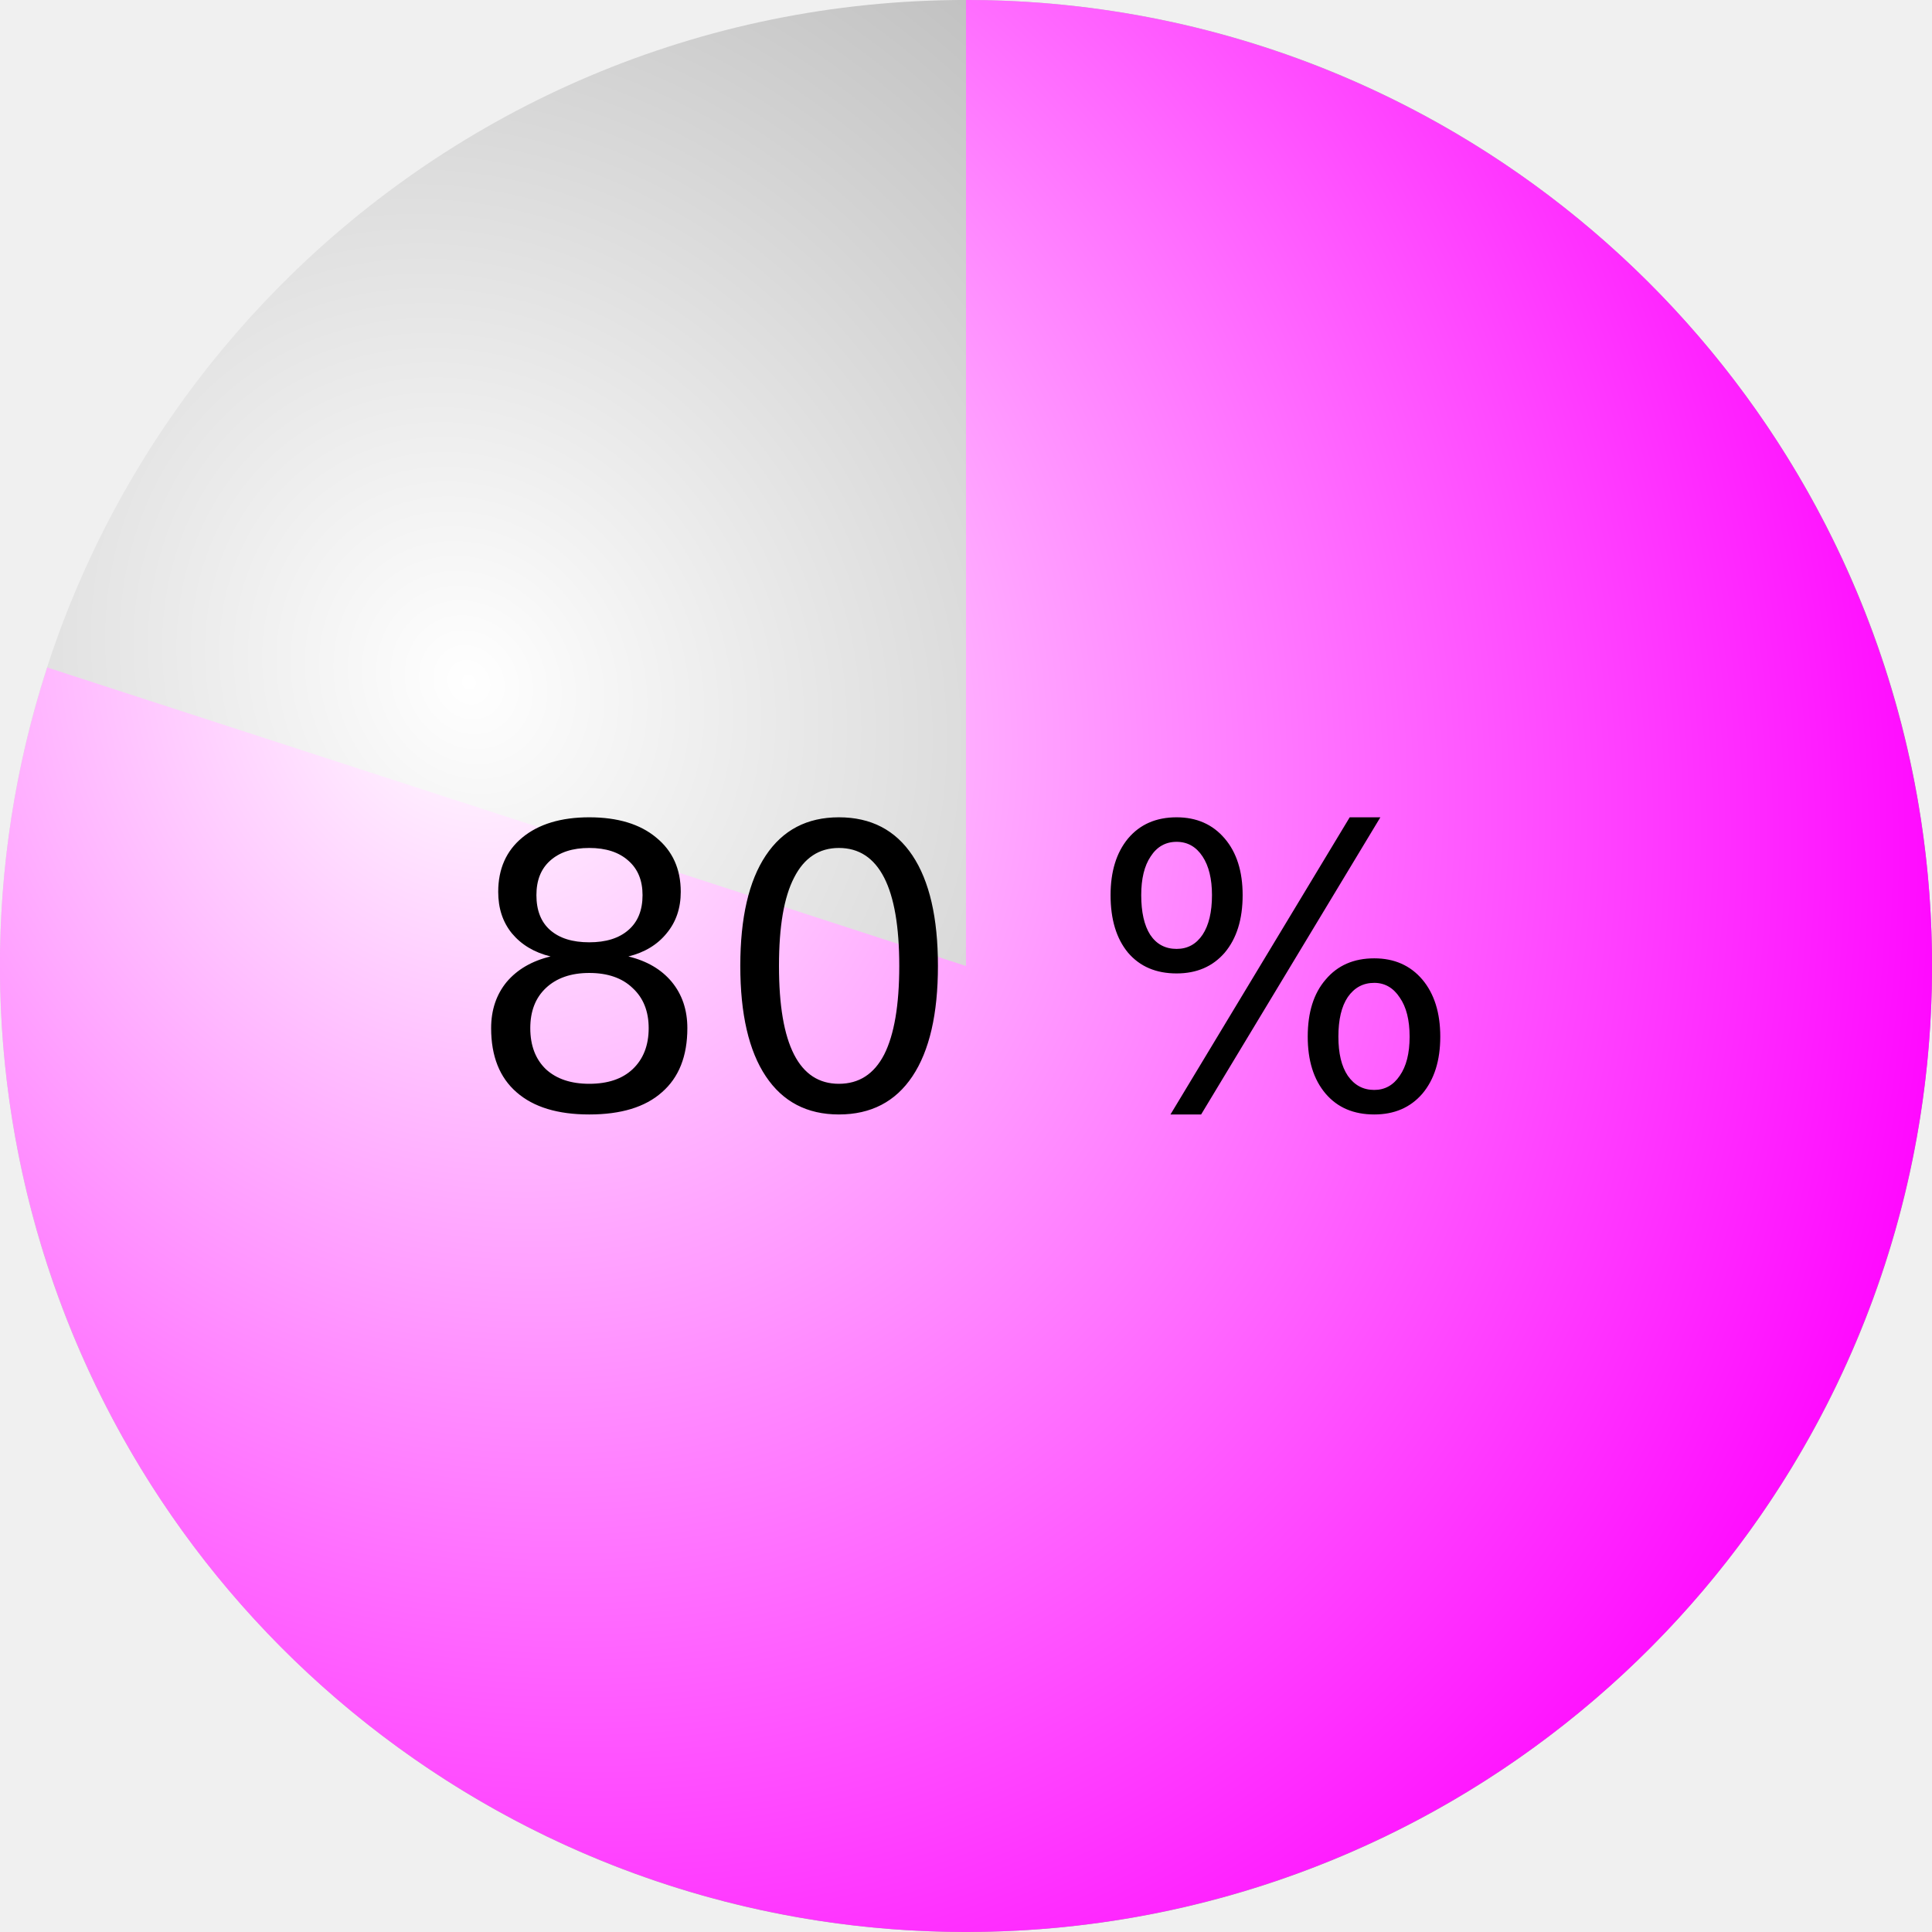
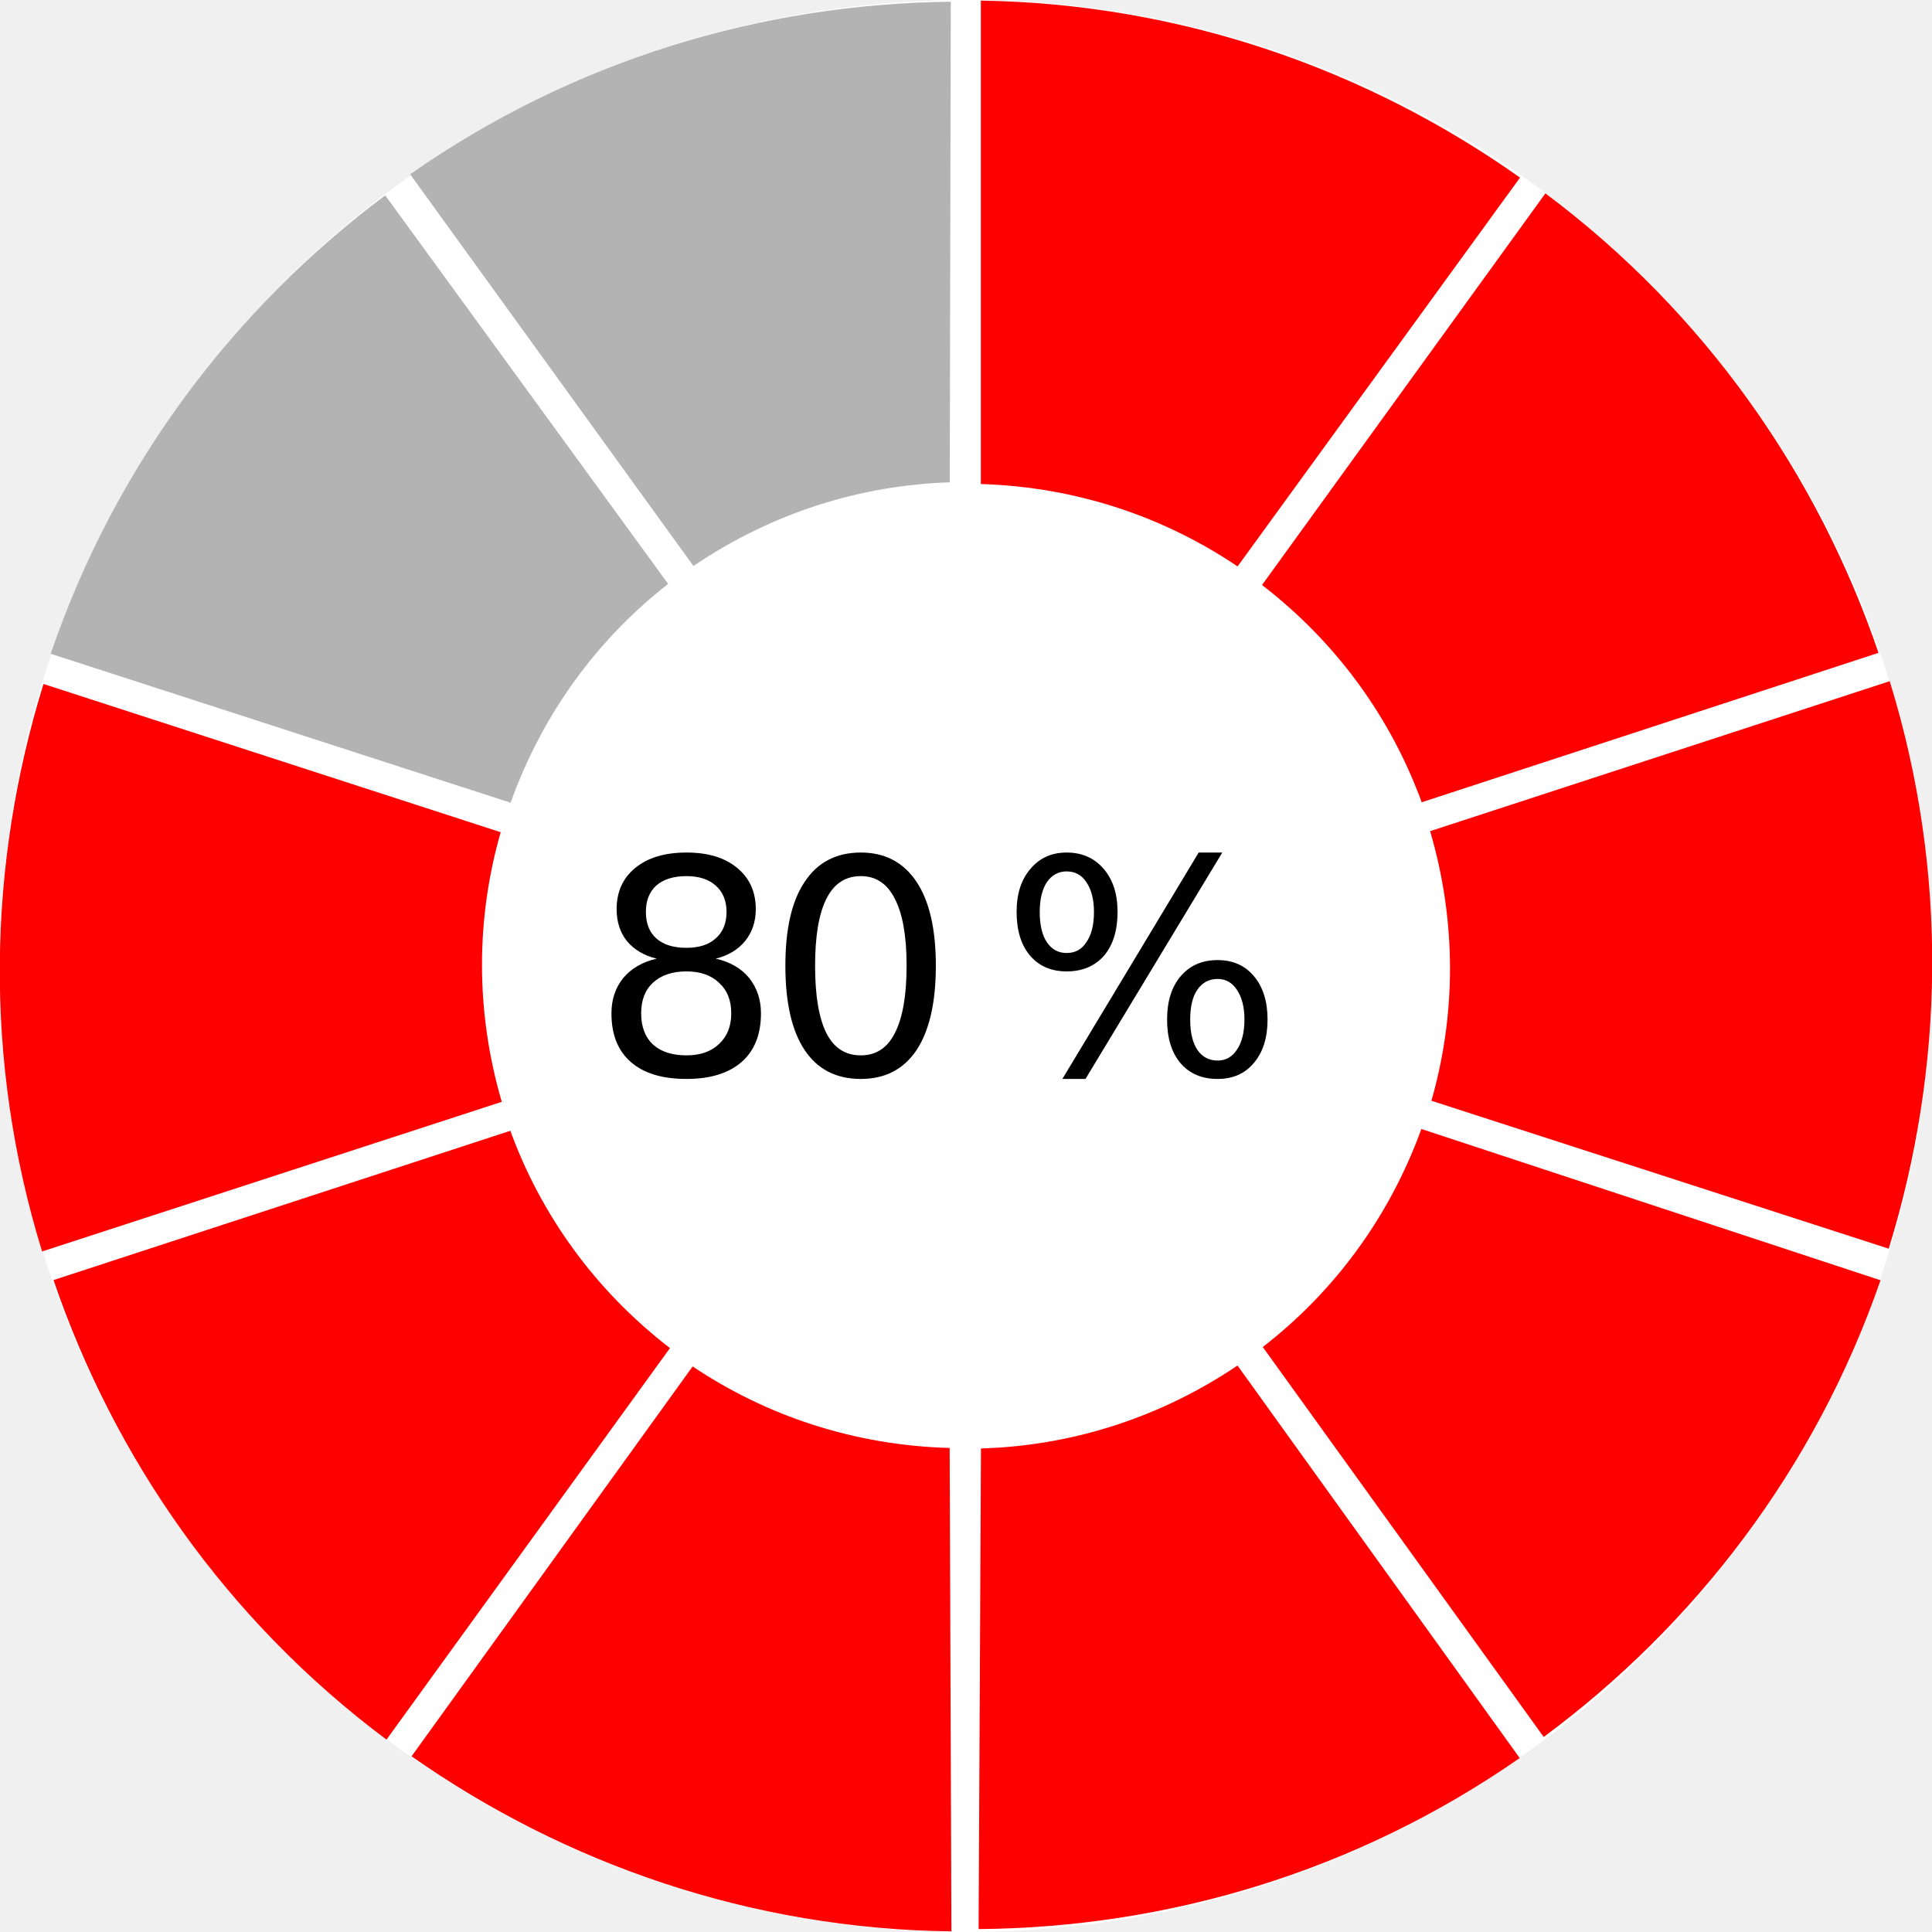
<svg xmlns="http://www.w3.org/2000/svg" xmlns:ns1="http://www.openswatchbook.org/uri/2009/osb" xmlns:xlink="http://www.w3.org/1999/xlink" width="64px" height="64px" id="svg4099" version="1.1">
  <defs id="defs4101">
-     <linearGradient id="linearGradient6503">
-       <stop id="stop6505" offset="0" style="stop-color:#ffffff;stop-opacity:1;" />
-       <stop style="stop-color:#999999;stop-opacity:1" offset="0.951" id="stop6511" />
-       <stop style="stop-color:#ff00ff;stop-opacity:1" offset="0.999" id="stop6507" />
-       <stop id="stop6509" offset="1" style="stop-color:#ffffff;stop-opacity:0;" />
-     </linearGradient>
-     <linearGradient id="linearGradient6429">
-       <stop style="stop-color:#ffffff;stop-opacity:1;" offset="0" id="stop6431" />
-       <stop id="stop6437" offset="0.999" style="stop-color:#ff00ff;stop-opacity:1" />
-       <stop style="stop-color:#ffffff;stop-opacity:0;" offset="1" id="stop6433" />
-     </linearGradient>
    <linearGradient ns1:paint="gradient" id="linearGradient6405">
      <stop id="stop6407" offset="0" style="stop-color:#800080;stop-opacity:1;" />
      <stop style="stop-color:#ffffff;stop-opacity:1" offset="0.233" id="stop6409" />
      <stop style="stop-color:#ff00ff;stop-opacity:1" offset="1" id="stop6411" />
      <stop id="stop6413" offset="1" style="stop-color:#800080;stop-opacity:0;" />
    </linearGradient>
    <linearGradient id="linearGradient6369">
      <stop style="stop-color:#ffffff;stop-opacity:1" offset="0" id="stop6371" />
      <stop id="stop6387" offset="1" style="stop-color:#f7f7f7;stop-opacity:0.969;" />
    </linearGradient>
    <linearGradient id="linearGradient6335">
      <stop style="stop-color:#800080;stop-opacity:1;" offset="0" id="stop6337" />
      <stop id="stop6349" offset="0.25" style="stop-color:#800080;stop-opacity:0.749;" />
      <stop id="stop6347" offset="0.5" style="stop-color:#800080;stop-opacity:0.498;" />
      <stop style="stop-color:#800080;stop-opacity:0;" offset="1" id="stop6339" />
    </linearGradient>
    <linearGradient id="linearGradient4885" ns1:paint="gradient">
      <stop style="stop-color:#800080;stop-opacity:1;" offset="0" id="stop4887" />
      <stop id="stop6401" offset="0.233" style="stop-color:#ffffff;stop-opacity:1" />
      <stop id="stop6399" offset="0.676" style="stop-color:#ff00ff;stop-opacity:1" />
      <stop style="stop-color:#800080;stop-opacity:0;" offset="1" id="stop4889" />
    </linearGradient>
-     <radialGradient xlink:href="#linearGradient6429" id="radialGradient6435" cx="38.931" cy="43.321" fx="38.931" fy="43.321" r="15.091" gradientTransform="matrix(0.9888146,1.48232,-1.23929,0.9292983,53.78401,-56.11824)" gradientUnits="userSpaceOnUse" />
    <radialGradient xlink:href="#linearGradient6429-0" id="radialGradient6435-8" cx="38.931" cy="43.321" fx="38.931" fy="43.321" r="15.091" gradientTransform="matrix(0.9888146,1.48232,-1.23929,0.9292983,53.78401,-56.11824)" gradientUnits="userSpaceOnUse" />
    <linearGradient id="linearGradient6429-0">
      <stop style="stop-color:#ffffff;stop-opacity:1;" offset="0" id="stop6431-7" />
      <stop id="stop6437-7" offset="0.999" style="stop-color:#ff00ff;stop-opacity:1" />
      <stop style="stop-color:#ffffff;stop-opacity:0;" offset="1" id="stop6433-3" />
    </linearGradient>
-     <radialGradient r="15.091" fy="43.321" fx="38.931" cy="43.321" cx="38.931" gradientTransform="matrix(0.9888146,1.48232,-1.23929,0.9292983,53.78401,-56.11824)" gradientUnits="userSpaceOnUse" id="radialGradient6482" xlink:href="#linearGradient6503" />
  </defs>
  <g id="layer1">
-     <path style="fill:url(#radialGradient6482);fill-opacity:1;stroke:none" id="path4107-7" d="m 61.455,46.545 a 15.091,16 0 1 1 -30.182,0 15.091,16 0 1 1 30.182,0 z" transform="matrix(2.120482,0,0,2,-66.31325,-61.09091)" />
-     <path style="fill:url(#radialGradient6435);fill-opacity:1;stroke:none" id="path4107" d="M 46.364,30.545 A 15.091,16 0 1 1 32.011,41.601 l 14.352,4.944 z" transform="matrix(2.120482,0,0,2,-66.31325,-61.09091)" />
-     <text xml:space="preserve" style="font-size:13px;font-style:normal;font-weight:normal;line-height:125%;letter-spacing:0px;word-spacing:0px;fill:#000000;fill-opacity:1;stroke:none;font-family:Bitstream Vera Sans" x="15.395" y="36.732" id="text6443">
-       <tspan id="tspan6445" x="15.395" y="36.732">80 %</tspan>
-     </text>
+     <g id="g4445">
+       <g id="g4425">
+         <circle style="color:#000000;clip-rule:nonzero;display:inline;overflow:visible;visibility:visible;opacity:1;isolation:auto;mix-blend-mode:normal;color-interpolation:sRGB;color-interpolation-filters:linearRGB;solid-color:#000000;solid-opacity:1;fill:#ffffff;fill-opacity:1;fill-rule:nonzero;stroke:none;stroke-width:0.5;stroke-linecap:butt;stroke-linejoin:miter;stroke-miterlimit:4;stroke-dasharray:none;stroke-dashoffset:0;stroke-opacity:1;color-rendering:auto;image-rendering:auto;shape-rendering:auto;text-rendering:auto;enable-background:accumulate" id="path4423" cx="32" cy="32" r="32" />
+         <g transform="translate(165.4949,1.753147)" id="g4843-5-3-5-3-1-6">
+           <g transform="translate(-68.54407,-1.201911)" id="g4593-3-8-5-9-0-3-4">
+             <path style="color:#000000;font-style:normal;font-variant:normal;font-weight:normal;font-stretch:normal;font-size:medium;line-height:normal;font-family:sans-serif;text-indent:0;text-align:start;text-decoration:none;text-decoration-line:none;text-decoration-style:solid;text-decoration-color:#000000;letter-spacing:normal;word-spacing:normal;text-transform:none;direction:ltr;block-progression:tb;writing-mode:lr-tb;baseline-shift:baseline;text-anchor:start;white-space:normal;clip-rule:nonzero;display:inline;overflow:visible;visibility:visible;opacity:1;isolation:auto;mix-blend-mode:normal;color-interpolation:sRGB;color-interpolation-filters:linearRGB;solid-color:#000000;solid-opacity:1;fill:#ff0000;fill-opacity:1;fill-rule:nonzero;stroke:none;stroke-width:16;stroke-linecap:butt;stroke-linejoin:miter;stroke-miterlimit:4;stroke-dasharray:none;stroke-dashoffset:0;stroke-opacity:1;color-rendering:auto;image-rendering:auto;shape-rendering:auto;text-rendering:auto;enable-background:accumulate" d="m -64.459,-0.531 0,16.014 c 3.169,0.095 6.078,1.091 8.504,2.73 l 9.357,-12.881 c -5.082,-3.592 -11.232,-5.76 -17.861,-5.863 z" id="path4385-4-2-4-0-8-8-3-1-4" />
+             <path style="color:#000000;font-style:normal;font-variant:normal;font-weight:normal;font-stretch:normal;font-size:medium;line-height:normal;font-family:sans-serif;text-indent:0;text-align:start;text-decoration:none;text-decoration-line:none;text-decoration-style:solid;text-decoration-color:#000000;letter-spacing:normal;word-spacing:normal;text-transform:none;direction:ltr;block-progression:tb;writing-mode:lr-tb;baseline-shift:baseline;text-anchor:start;white-space:normal;clip-rule:nonzero;display:inline;overflow:visible;visibility:visible;opacity:1;isolation:auto;mix-blend-mode:normal;color-interpolation:sRGB;color-interpolation-filters:linearRGB;solid-color:#000000;solid-opacity:1;fill:#ff0000;fill-opacity:1;fill-rule:nonzero;stroke:none;stroke-width:16;stroke-linecap:butt;stroke-linejoin:miter;stroke-miterlimit:4;stroke-dasharray:none;stroke-dashoffset:0;stroke-opacity:1;color-rendering:auto;image-rendering:auto;shape-rendering:auto;text-rendering:auto;enable-background:accumulate" d="m -45.757,5.854 -9.387,12.974 c 2.512,1.935 4.285,4.447 5.289,7.197 l 15.132,-4.95 C -36.735,15.185 -40.448,9.824 -45.757,5.854 Z" id="path4385-4-2-3-5-2-1-3-0-3-4" />
+             <path id="path4575-7-3-4-1-9-2-9" d="m -34.352,22.014 -15.224,4.968 c 0.893,3.042 0.849,6.116 0.043,8.931 l 15.148,4.9 c 1.838,-5.946 1.991,-12.465 0.033,-18.799 z" style="color:#000000;font-style:normal;font-variant:normal;font-weight:normal;font-stretch:normal;font-size:medium;line-height:normal;font-family:sans-serif;text-indent:0;text-align:start;text-decoration:none;text-decoration-line:none;text-decoration-style:solid;text-decoration-color:#000000;letter-spacing:normal;word-spacing:normal;text-transform:none;direction:ltr;block-progression:tb;writing-mode:lr-tb;baseline-shift:baseline;text-anchor:start;white-space:normal;clip-rule:nonzero;display:inline;overflow:visible;visibility:visible;opacity:1;isolation:auto;mix-blend-mode:normal;color-interpolation:sRGB;color-interpolation-filters:linearRGB;solid-color:#000000;solid-opacity:1;fill:#ff0000;fill-opacity:1;fill-rule:nonzero;stroke:none;stroke-width:16;stroke-linecap:butt;stroke-linejoin:miter;stroke-miterlimit:4;stroke-dasharray:none;stroke-dashoffset:0;stroke-opacity:1;color-rendering:auto;image-rendering:auto;shape-rendering:auto;text-rendering:auto;enable-background:accumulate" />
+             <path style="color:#000000;font-style:normal;font-variant:normal;font-weight:normal;font-stretch:normal;font-size:medium;line-height:normal;font-family:sans-serif;text-indent:0;text-align:start;text-decoration:none;text-decoration-line:none;text-decoration-style:solid;text-decoration-color:#000000;letter-spacing:normal;word-spacing:normal;text-transform:none;direction:ltr;block-progression:tb;writing-mode:lr-tb;baseline-shift:baseline;text-anchor:start;white-space:normal;clip-rule:nonzero;display:inline;overflow:visible;visibility:visible;opacity:1;isolation:auto;mix-blend-mode:normal;color-interpolation:sRGB;color-interpolation-filters:linearRGB;solid-color:#000000;solid-opacity:1;fill:#ff0000;fill-opacity:1;fill-rule:nonzero;stroke:none;stroke-width:16;stroke-linecap:butt;stroke-linejoin:miter;stroke-miterlimit:4;stroke-dasharray:none;stroke-dashoffset:0;stroke-opacity:1;color-rendering:auto;image-rendering:auto;shape-rendering:auto;text-rendering:auto;enable-background:accumulate" d="m -34.657,41.859 -15.209,-5.011 c -1.082,2.98 -2.938,5.431 -5.254,7.222 l 9.306,12.918 c 5.002,-3.703 8.985,-8.866 11.158,-15.13 z" id="path4577-0-6-8-8-2-7-9" />
+             <path id="path4579-2-8-7-8-6-5-6" d="m -65.434,63.428 -0.058,-16.014 c -3.169,-0.084 -6.082,-1.069 -8.514,-2.7 l -9.311,12.915 c 5.095,3.574 11.253,5.719 17.882,5.799 z" style="color:#000000;font-style:normal;font-variant:normal;font-weight:normal;font-stretch:normal;font-size:medium;line-height:normal;font-family:sans-serif;text-indent:0;text-align:start;text-decoration:none;text-decoration-line:none;text-decoration-style:solid;text-decoration-color:#000000;letter-spacing:normal;word-spacing:normal;text-transform:none;direction:ltr;block-progression:tb;writing-mode:lr-tb;baseline-shift:baseline;text-anchor:start;white-space:normal;clip-rule:nonzero;display:inline;overflow:visible;visibility:visible;opacity:1;isolation:auto;mix-blend-mode:normal;color-interpolation:sRGB;color-interpolation-filters:linearRGB;solid-color:#000000;solid-opacity:1;fill:#ff0000;fill-opacity:1;fill-rule:nonzero;stroke:none;stroke-width:16;stroke-linecap:butt;stroke-linejoin:miter;stroke-miterlimit:4;stroke-dasharray:none;stroke-dashoffset:0;stroke-opacity:1;color-rendering:auto;image-rendering:auto;shape-rendering:auto;text-rendering:auto;enable-background:accumulate" />
+             <path style="color:#000000;font-style:normal;font-variant:normal;font-weight:normal;font-stretch:normal;font-size:medium;line-height:normal;font-family:sans-serif;text-indent:0;text-align:start;text-decoration:none;text-decoration-line:none;text-decoration-style:solid;text-decoration-color:#000000;letter-spacing:normal;word-spacing:normal;text-transform:none;direction:ltr;block-progression:tb;writing-mode:lr-tb;baseline-shift:baseline;text-anchor:start;white-space:normal;clip-rule:nonzero;display:inline;overflow:visible;visibility:visible;opacity:1;isolation:auto;mix-blend-mode:normal;color-interpolation:sRGB;color-interpolation-filters:linearRGB;solid-color:#000000;solid-opacity:1;fill:#ff0000;fill-opacity:1;fill-rule:nonzero;stroke:none;stroke-width:16;stroke-linecap:butt;stroke-linejoin:miter;stroke-miterlimit:4;stroke-dasharray:none;stroke-dashoffset:0;stroke-opacity:1;color-rendering:auto;image-rendering:auto;shape-rendering:auto;text-rendering:auto;enable-background:accumulate" d="m -46.609,57.686 -9.348,-13.002 c -2.629,1.773 -5.572,2.662 -8.498,2.747 l -0.078,15.921 c 6.223,-0.05 12.482,-1.881 17.925,-5.666 z" id="path4581-4-2-1-3-3-1-6" />
+             <path style="color:#000000;font-style:normal;font-variant:normal;font-weight:normal;font-stretch:normal;font-size:medium;line-height:normal;font-family:sans-serif;text-indent:0;text-align:start;text-decoration:none;text-decoration-line:none;text-decoration-style:solid;text-decoration-color:#000000;letter-spacing:normal;word-spacing:normal;text-transform:none;direction:ltr;block-progression:tb;writing-mode:lr-tb;baseline-shift:baseline;text-anchor:start;white-space:normal;clip-rule:nonzero;display:inline;overflow:visible;visibility:visible;opacity:1;isolation:auto;mix-blend-mode:normal;color-interpolation:sRGB;color-interpolation-filters:linearRGB;solid-color:#000000;solid-opacity:1;fill:#ff0000;fill-opacity:1;fill-rule:nonzero;stroke:none;stroke-width:16;stroke-linecap:butt;stroke-linejoin:miter;stroke-miterlimit:4;stroke-dasharray:none;stroke-dashoffset:0;stroke-opacity:1;color-rendering:auto;image-rendering:auto;shape-rendering:auto;text-rendering:auto;enable-background:accumulate" d="m -84.149,57.077 9.391,-12.971 c -2.511,-1.935 -4.284,-4.448 -5.287,-7.199 l -15.133,4.946 c 2.01,5.89 5.721,11.252 11.03,15.223 z" id="path4583-1-4-3-9-8-9-5" />
+             <path id="path4585-7-0-4-4-4-6-1" d="m -95.556,40.905 15.227,-4.957 c -0.891,-3.043 -0.844,-6.117 -0.036,-8.931 l -15.145,-4.911 c -1.843,5.945 -2,12.464 -0.046,18.799 z" style="color:#000000;font-style:normal;font-variant:normal;font-weight:normal;font-stretch:normal;font-size:medium;line-height:normal;font-family:sans-serif;text-indent:0;text-align:start;text-decoration:none;text-decoration-line:none;text-decoration-style:solid;text-decoration-color:#000000;letter-spacing:normal;word-spacing:normal;text-transform:none;direction:ltr;block-progression:tb;writing-mode:lr-tb;baseline-shift:baseline;text-anchor:start;white-space:normal;clip-rule:nonzero;display:inline;overflow:visible;visibility:visible;opacity:1;isolation:auto;mix-blend-mode:normal;color-interpolation:sRGB;color-interpolation-filters:linearRGB;solid-color:#000000;solid-opacity:1;fill:#ff0000;fill-opacity:1;fill-rule:nonzero;stroke:none;stroke-width:16;stroke-linecap:butt;stroke-linejoin:miter;stroke-miterlimit:4;stroke-dasharray:none;stroke-dashoffset:0;stroke-opacity:1;color-rendering:auto;image-rendering:auto;shape-rendering:auto;text-rendering:auto;enable-background:accumulate" />
+             <path id="path4589-7-7-1-7-7-3-9" d="m -95.271,21.106 15.235,4.934 c 1.067,-2.986 2.91,-5.446 5.218,-7.249 L -84.19,5.92 c -4.983,3.728 -8.94,8.912 -11.081,15.186 z" style="color:#000000;font-style:normal;font-variant:normal;font-weight:normal;font-stretch:normal;font-size:medium;line-height:normal;font-family:sans-serif;text-indent:0;text-align:start;text-decoration:none;text-decoration-line:none;text-decoration-style:solid;text-decoration-color:#000000;letter-spacing:normal;word-spacing:normal;text-transform:none;direction:ltr;block-progression:tb;writing-mode:lr-tb;baseline-shift:baseline;text-anchor:start;white-space:normal;clip-rule:nonzero;display:inline;overflow:visible;visibility:visible;opacity:1;isolation:auto;mix-blend-mode:normal;color-interpolation:sRGB;color-interpolation-filters:linearRGB;solid-color:#000000;solid-opacity:1;fill:#b3b3b3;fill-opacity:1;fill-rule:nonzero;stroke:none;stroke-width:16;stroke-linecap:butt;stroke-linejoin:miter;stroke-miterlimit:4;stroke-dasharray:none;stroke-dashoffset:0;stroke-opacity:1;color-rendering:auto;image-rendering:auto;shape-rendering:auto;text-rendering:auto;enable-background:accumulate" />
+             <path style="color:#000000;font-style:normal;font-variant:normal;font-weight:normal;font-stretch:normal;font-size:medium;line-height:normal;font-family:sans-serif;text-indent:0;text-align:start;text-decoration:none;text-decoration-line:none;text-decoration-style:solid;text-decoration-color:#000000;letter-spacing:normal;word-spacing:normal;text-transform:none;direction:ltr;block-progression:tb;writing-mode:lr-tb;baseline-shift:baseline;text-anchor:start;white-space:normal;clip-rule:nonzero;display:inline;overflow:visible;visibility:visible;opacity:1;isolation:auto;mix-blend-mode:normal;color-interpolation:sRGB;color-interpolation-filters:linearRGB;solid-color:#000000;solid-opacity:1;fill:#b3b3b3;fill-opacity:1;fill-rule:nonzero;stroke:none;stroke-width:16;stroke-linecap:butt;stroke-linejoin:miter;stroke-miterlimit:4;stroke-dasharray:none;stroke-dashoffset:0;stroke-opacity:1;color-rendering:auto;image-rendering:auto;shape-rendering:auto;text-rendering:auto;enable-background:accumulate" d="M -83.364,5.222 -73.98,18.198 c 2.624,-1.78 5.564,-2.678 8.491,-2.771 l 0.034,-15.921 c -6.223,0.067 -12.477,1.915 -17.909,5.716 z" id="path4591-8-9-6-3-2-6-4" />
+           </g>
+           <g transform="translate(-0.4625997,-1.6087848e-6)" id="g4754-6-1-0-0-4-0">
+             <text xml:space="preserve" style="font-style:normal;font-weight:normal;font-size:9.91px;line-height:125%;font-family:'Bitstream Vera Sans';letter-spacing:-0.53px;word-spacing:0px;fill:#000000;fill-opacity:1;stroke:none" x="-145.449" y="33.847" id="text6443-9-3-1-3-4-3-4-7">
+               <tspan id="tspan6445-6-3-0-8-6-9-3-9" x="-145.449" y="33.847">80</tspan>
+             </text>
+             <text xml:space="preserve" style="font-style:normal;font-weight:normal;font-size:9.91px;line-height:125%;font-family:'Bitstream Vera Sans';letter-spacing:1.23px;word-spacing:0px;fill:#000000;fill-opacity:1;stroke:none" x="-131.904" y="33.847" id="text6443-9-3-9-0-9-8-5-5-8-0">
+               <tspan id="tspan6445-6-3-3-7-6-3-4-0-9-4" x="-131.904" y="33.847">%</tspan>
+             </text>
+           </g>
+         </g>
+       </g>
+     </g>
  </g>
</svg>
